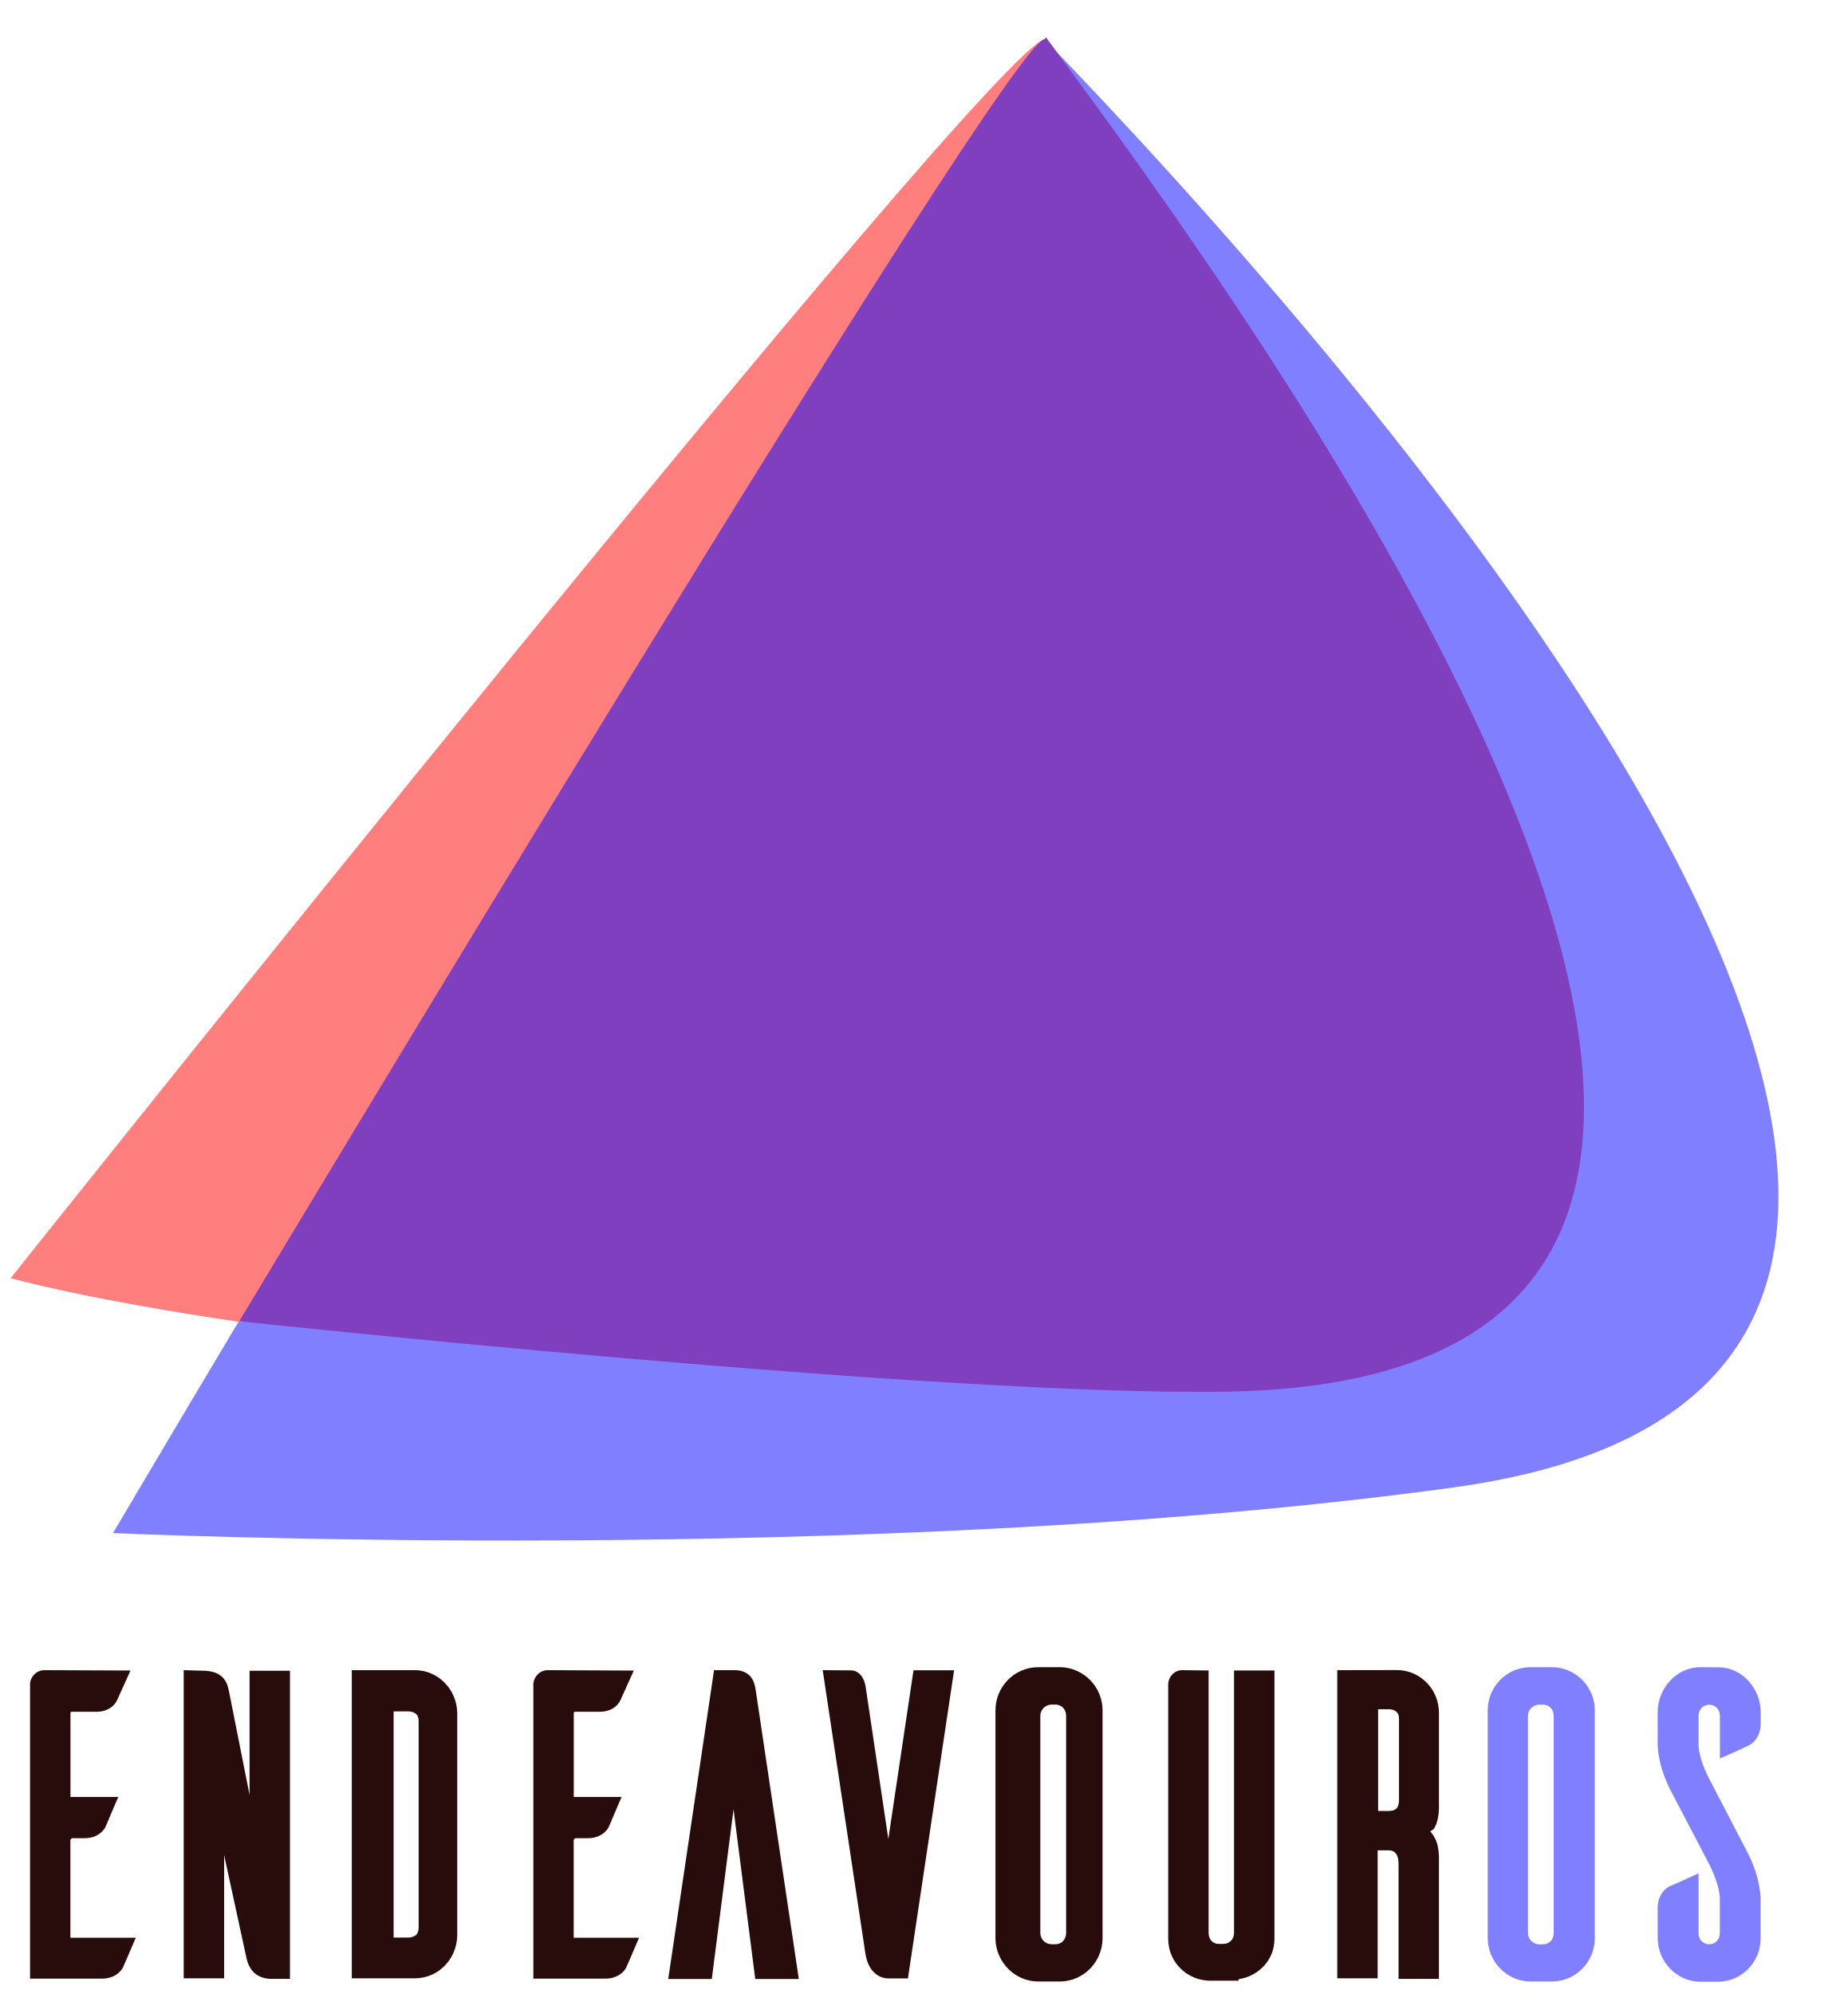
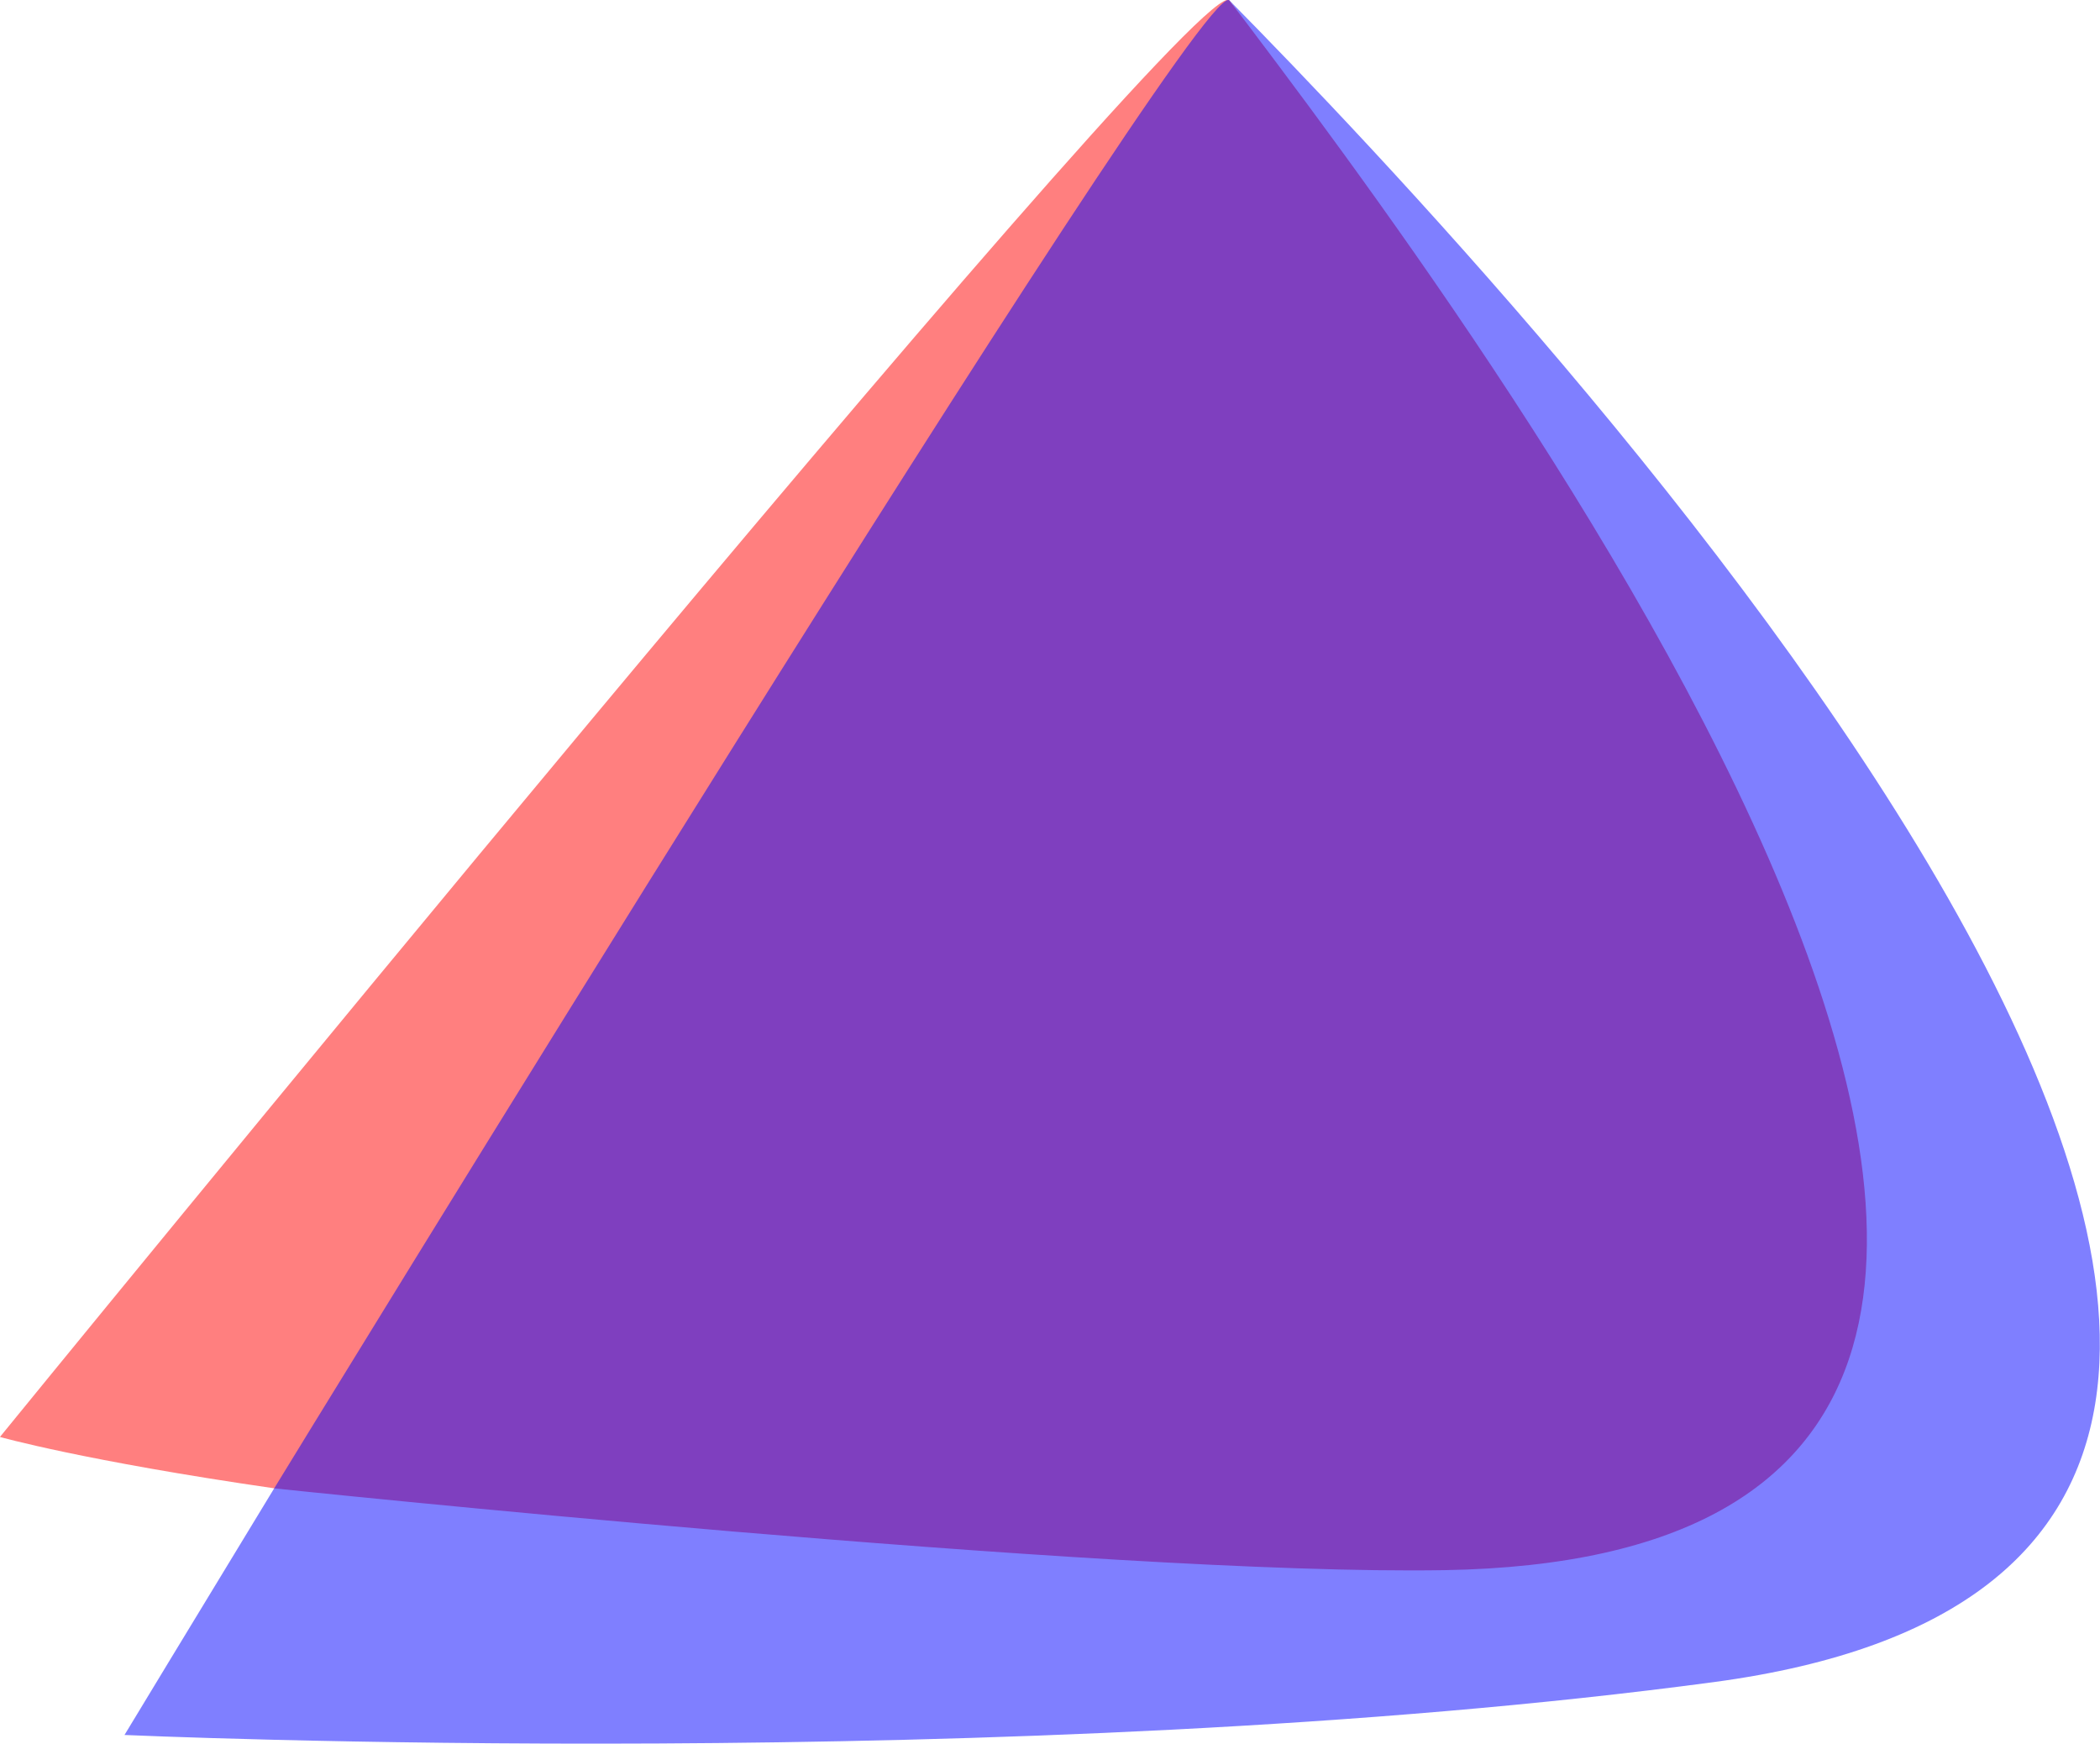
- <svg xmlns="http://www.w3.org/2000/svg" width="50.4mm" height="54.4mm" version="1.1" viewBox="0 0 50.4 54.4">
-   <g transform="translate(-66.5 -122)">
-     <g transform="translate(76.2 -12.7)">
-       <g transform="matrix(1.47 0 0 1.47 -519 105)">
-         <g transform="matrix(.963 0 0 .983 13.5 .76)">
-           <g transform="matrix(.678 0 0 .678 452 49.2)">
-             <path d="m-127-42.3c4.57 6.45 23.8 31.4 10.7 36.6-6.12 2.81-34-1.65-33.6-0.921-2 3.28-3.59 5.92-3.59 5.92s21.5 0.967 38.1-1.27c23.7-3.18-4.88-33.5-11.6-40.3z" style="fill:#7f7fff;stroke-width:.585" />
-             <path d="m-127-42.3c-1.52 0.209-29.4 34.5-29.4 34.5s2.01 0.57 6.58 1.23c1.48-1.15 22.3-36.2 22.9-35.7-0.011-0.014-0.028-0.019-0.052-0.016z" style="fill:#ff7f7f;stroke-width:.585" />
-             <path d="m-127-42.3c-0.96-0.156-22.9 35.7-22.9 35.7s19.9 2.1 28.1 1.96c23.1-0.39 0.176-30.6-5.16-37.7-7e-3 -7e-3 -0.015-0.011-0.025-0.012z" style="fill:#7f3fbf;stroke-width:.585" />
-           </g>
-           <path transform="matrix(.179 0 0 .179 345 18.5)" d="m116 183c-2.54 0-4.6 2.05-4.6 4.55v24.1c0.05 2.46 2.1 4.5 4.6 4.5h2.49c2.44-0.102 4.39-2.05 4.44-4.5v-24.1c0-2.46-2-4.45-4.44-4.55h-0.012zm-107 0.314c-0.818 0-1.48 0.638-1.54 1.41l-0.002 0.025v31.1h7.74c1.2 0 1.93-0.586 2.24-1.14l0.006-0.012 0.006-0.01c0.179-0.359 0.689-1.56 1.04-2.36l0.35-0.789h-7.04v-10.3c0-0.071 0.131-0.203 0.203-0.203h1.35c1.2 0 1.9-0.613 2.2-1.14l0.006-0.012 0.006-0.01c0.096-0.191 0.249-0.559 0.445-1.02 0.196-0.46 0.421-0.986 0.598-1.38l0.35-0.789h-5.15v-8.78c0-0.186 0.017-0.203 0.203-0.203h2.6c1.21 0 1.95-0.631 2.22-1.23l1.44-3.12zm15 0v32.5h4.35v-13l2.35 10.6c0.066 0.307 0.172 0.902 0.561 1.45 0.39 0.549 1.12 1.01 2.14 1.01h2.04v-32.5h-4.35v13.1l-2.21-10.9v-2e-3c-0.095-0.477-0.241-1.05-0.693-1.5-0.453-0.453-1.16-0.701-2.15-0.701zm18.1 0v32.5h6.8c2.5 0 4.5-2.01 4.55-4.5v-23.5c-0.05-2.49-2.06-4.5-4.55-4.5zm21.1 0c-0.818 0-1.48 0.637-1.55 1.41l-2e-3 0.025v31.1h7.74c1.2 0 1.93-0.586 2.24-1.14l0.006-0.012 0.006-0.01c0.179-0.358 0.689-1.56 1.04-2.36l0.35-0.789h-7.04v-10.3c0-0.073 0.13-0.203 0.201-0.203h1.35c1.2 0 1.9-0.614 2.2-1.14l0.006-0.012 0.006-0.01c0.095-0.19 0.251-0.559 0.447-1.02 0.197-0.46 0.421-0.986 0.598-1.38l0.35-0.789h-5.15v-8.78c0-0.188 0.017-0.203 0.201-0.203h2.6c1.21 0 1.95-0.625 2.22-1.22l2e-3 -4e-3 1.44-3.12zm17.9 0-0.072 0.477-4.86 32.1h4.69l2.34-17.9 2.34 17.9h4.69l-4.63-30.4v-2e-3c-0.07-0.445-0.159-0.964-0.504-1.42-0.345-0.458-0.964-0.756-1.76-0.756zm11.7 0 0.1 0.646 4.49 29.2v4e-3c0.017 0.101 0.104 0.75 0.436 1.37 0.332 0.623 1.02 1.29 2.05 1.29h2.1l4.97-32.5h-4.37l-2.71 17.8-2.45-16.1-2e-3 -6e-3c-0.211-1.21-0.974-1.68-1.5-1.68zm38.7 0c-0.799 0-1.43 0.638-1.5 1.41l-2e-3 0.025v26.9c0 2.5 2.07 4.42 4.55 4.42h3.03v-0.16c2.13-0.31 3.86-2 3.86-4.26v-28.3h-4.35v27.7c0 0.639-0.506 1.14-1.15 1.14h-0.492c-0.64 0-1.1-0.488-1.1-1.14v-27.7zm16.7 0v32.5h4.35v-13.5h1.15c0.318 0 0.566 0.084 0.75 0.271 0.184 0.187 0.35 0.525 0.35 1.19v12.1h4.35v-12.6s0.028-0.642-0.123-1.38c-0.107-0.525-0.385-1.09-0.807-1.57 0.125-0.12 0.325-0.173 0.41-0.311 0.224-0.362 0.342-0.759 0.414-1.13 0.145-0.74 0.105-1.41 0.105-1.41v-9.66c0-2.51-2.05-4.51-4.51-4.51zm-30.8 3.63h0.467c0.64 0 1.14 0.491 1.14 1.19v22.9c0 0.699-0.505 1.19-1.14 1.19h-0.467c-0.655-0.031-1.17-0.549-1.17-1.19v-22.9c0-0.64 0.516-1.16 1.17-1.19zm35.2 0.492h1.15c0.328 0 0.609 0.089 0.789 0.24 0.18 0.151 0.311 0.362 0.311 0.816v8.44c0 0.613-0.151 0.867-0.318 1.01-0.167 0.146-0.434 0.223-0.781 0.223h-1.15zm-106 0.225h1.55c0.355 0 0.65 0.093 0.834 0.244 0.184 0.151 0.312 0.359 0.312 0.812v21.7c0 0.481-0.133 0.7-0.316 0.854-0.183 0.153-0.475 0.246-0.83 0.246h-1.55z" style="color-rendering:auto;color:#000000;dominant-baseline:auto;fill:#280b0b;font-feature-settings:normal;font-variant-alternates:normal;font-variant-caps:normal;font-variant-ligatures:normal;font-variant-numeric:normal;font-variant-position:normal;image-rendering:auto;isolation:auto;mix-blend-mode:normal;shape-padding:0;shape-rendering:auto;solid-color:#000000;text-decoration-color:#000000;text-decoration-line:none;text-decoration-style:solid;text-indent:0;text-orientation:mixed;text-transform:none;white-space:normal" />
-           <path transform="matrix(.179 0 0 .179 345 18.5)" d="m169 183c-2.54 0-4.6 2.05-4.6 4.55v24.1c0.05 2.46 2.1 4.5 4.6 4.5h2.49c2.44-0.102 4.39-2.05 4.44-4.5v-24.1c0-2.46-2-4.45-4.44-4.55h-0.012zm18.3 0c-2.57 0-4.6 2.23-4.6 4.73v3.2s-0.128 2.3 1.51 5.29l3.86 7.23 4e-3 8e-3s0.33 0.577 0.664 1.38c0.334 0.802 0.654 1.83 0.654 2.61v3.59c0 0.698-0.506 1.19-1.15 1.19-0.64 0-1.14-0.504-1.14-1.14v-6.34l-0.789 0.35c-0.405 0.18-0.931 0.416-1.39 0.617-0.457 0.201-0.894 0.381-0.939 0.396l-0.051 0.018-0.043 0.027c-0.539 0.3-1.19 1.03-1.19 2.24v3.24c0.05 2.44 2 4.44 4.44 4.54h2.04c2.54 0 4.6-2.05 4.6-4.55v-3.96s0.129-2.3-1.5-5.29l-3.86-7.28-4e-3 -0.01s-0.329-0.563-0.662-1.35c-0.333-0.79-0.654-1.8-0.654-2.58v-3.01c0-0.699 0.507-1.19 1.15-1.19 0.64 0 1.15 0.491 1.15 1.19v4.48l0.775-0.328c0.871-0.367 2.1-0.934 2.41-1.09l0.012-8e-3 0.012-6e-3c0.54-0.3 1.18-1.03 1.18-2.24v-1.21c0-2.46-1.96-4.68-4.45-4.73h-6e-3zm-17.4 3.95h0.467c0.64 0 1.14 0.491 1.14 1.19v22.9c0 0.699-0.505 1.19-1.14 1.19h-0.467c-0.656-0.031-1.17-0.549-1.17-1.19v-22.9c0-0.64 0.516-1.16 1.17-1.19z" style="fill:#7f7fff;font-feature-settings:normal;font-variant-caps:normal;font-variant-ligatures:normal;font-variant-numeric:normal" />
-         </g>
-       </g>
+ <svg xmlns="http://www.w3.org/2000/svg" version="1.1" id="svg896" viewBox="1.22 1.93 50.38 41.83">
+   <defs id="defs890" />
+   <g id="layer1" transform="translate(-70.72412,-123.6804)">
+     <g transform="translate(228.0939,167.9464)" id="g3201">
+       <path style="opacity:1;fill:#7f7fff;fill-opacity:1;stroke-width:0.585" d="m -126.652,-42.324 c 4.565,6.449 23.844,31.444 10.699,36.612 -6.119,2.813 -34.03,-1.647 -33.619,-0.921 -1.996,3.28 -3.591,5.916 -3.591,5.916 0,0 21.452,0.967 38.133,-1.269 23.737,-3.182 -4.879,-33.505 -11.622,-40.337 z" id="path3195" />
+       <path style="opacity:1;fill:#ff7f7f;fill-opacity:1;stroke-width:0.585" d="m -126.704,-42.34 c -1.524,0.209 -29.447,34.474 -29.447,34.474 0,0 2.007,0.57 6.579,1.232 1.485,-1.154 22.289,-36.243 22.92,-35.691 -0.011,-0.014 -0.028,-0.019 -0.052,-0.016 z" id="path3197" />
+       <path style="opacity:1;fill:#7f3fbf;fill-opacity:1;stroke-width:0.585" d="m -126.677,-42.336 c -0.96,-0.156 -22.895,35.703 -22.895,35.703 0,0 19.915,2.1 28.079,1.962 23.119,-0.39 0.176,-30.599 -5.159,-37.653 -0.007,-0.007 -0.015,-0.011 -0.025,-0.012 z" id="path3199" />
    </g>
  </g>
</svg>
